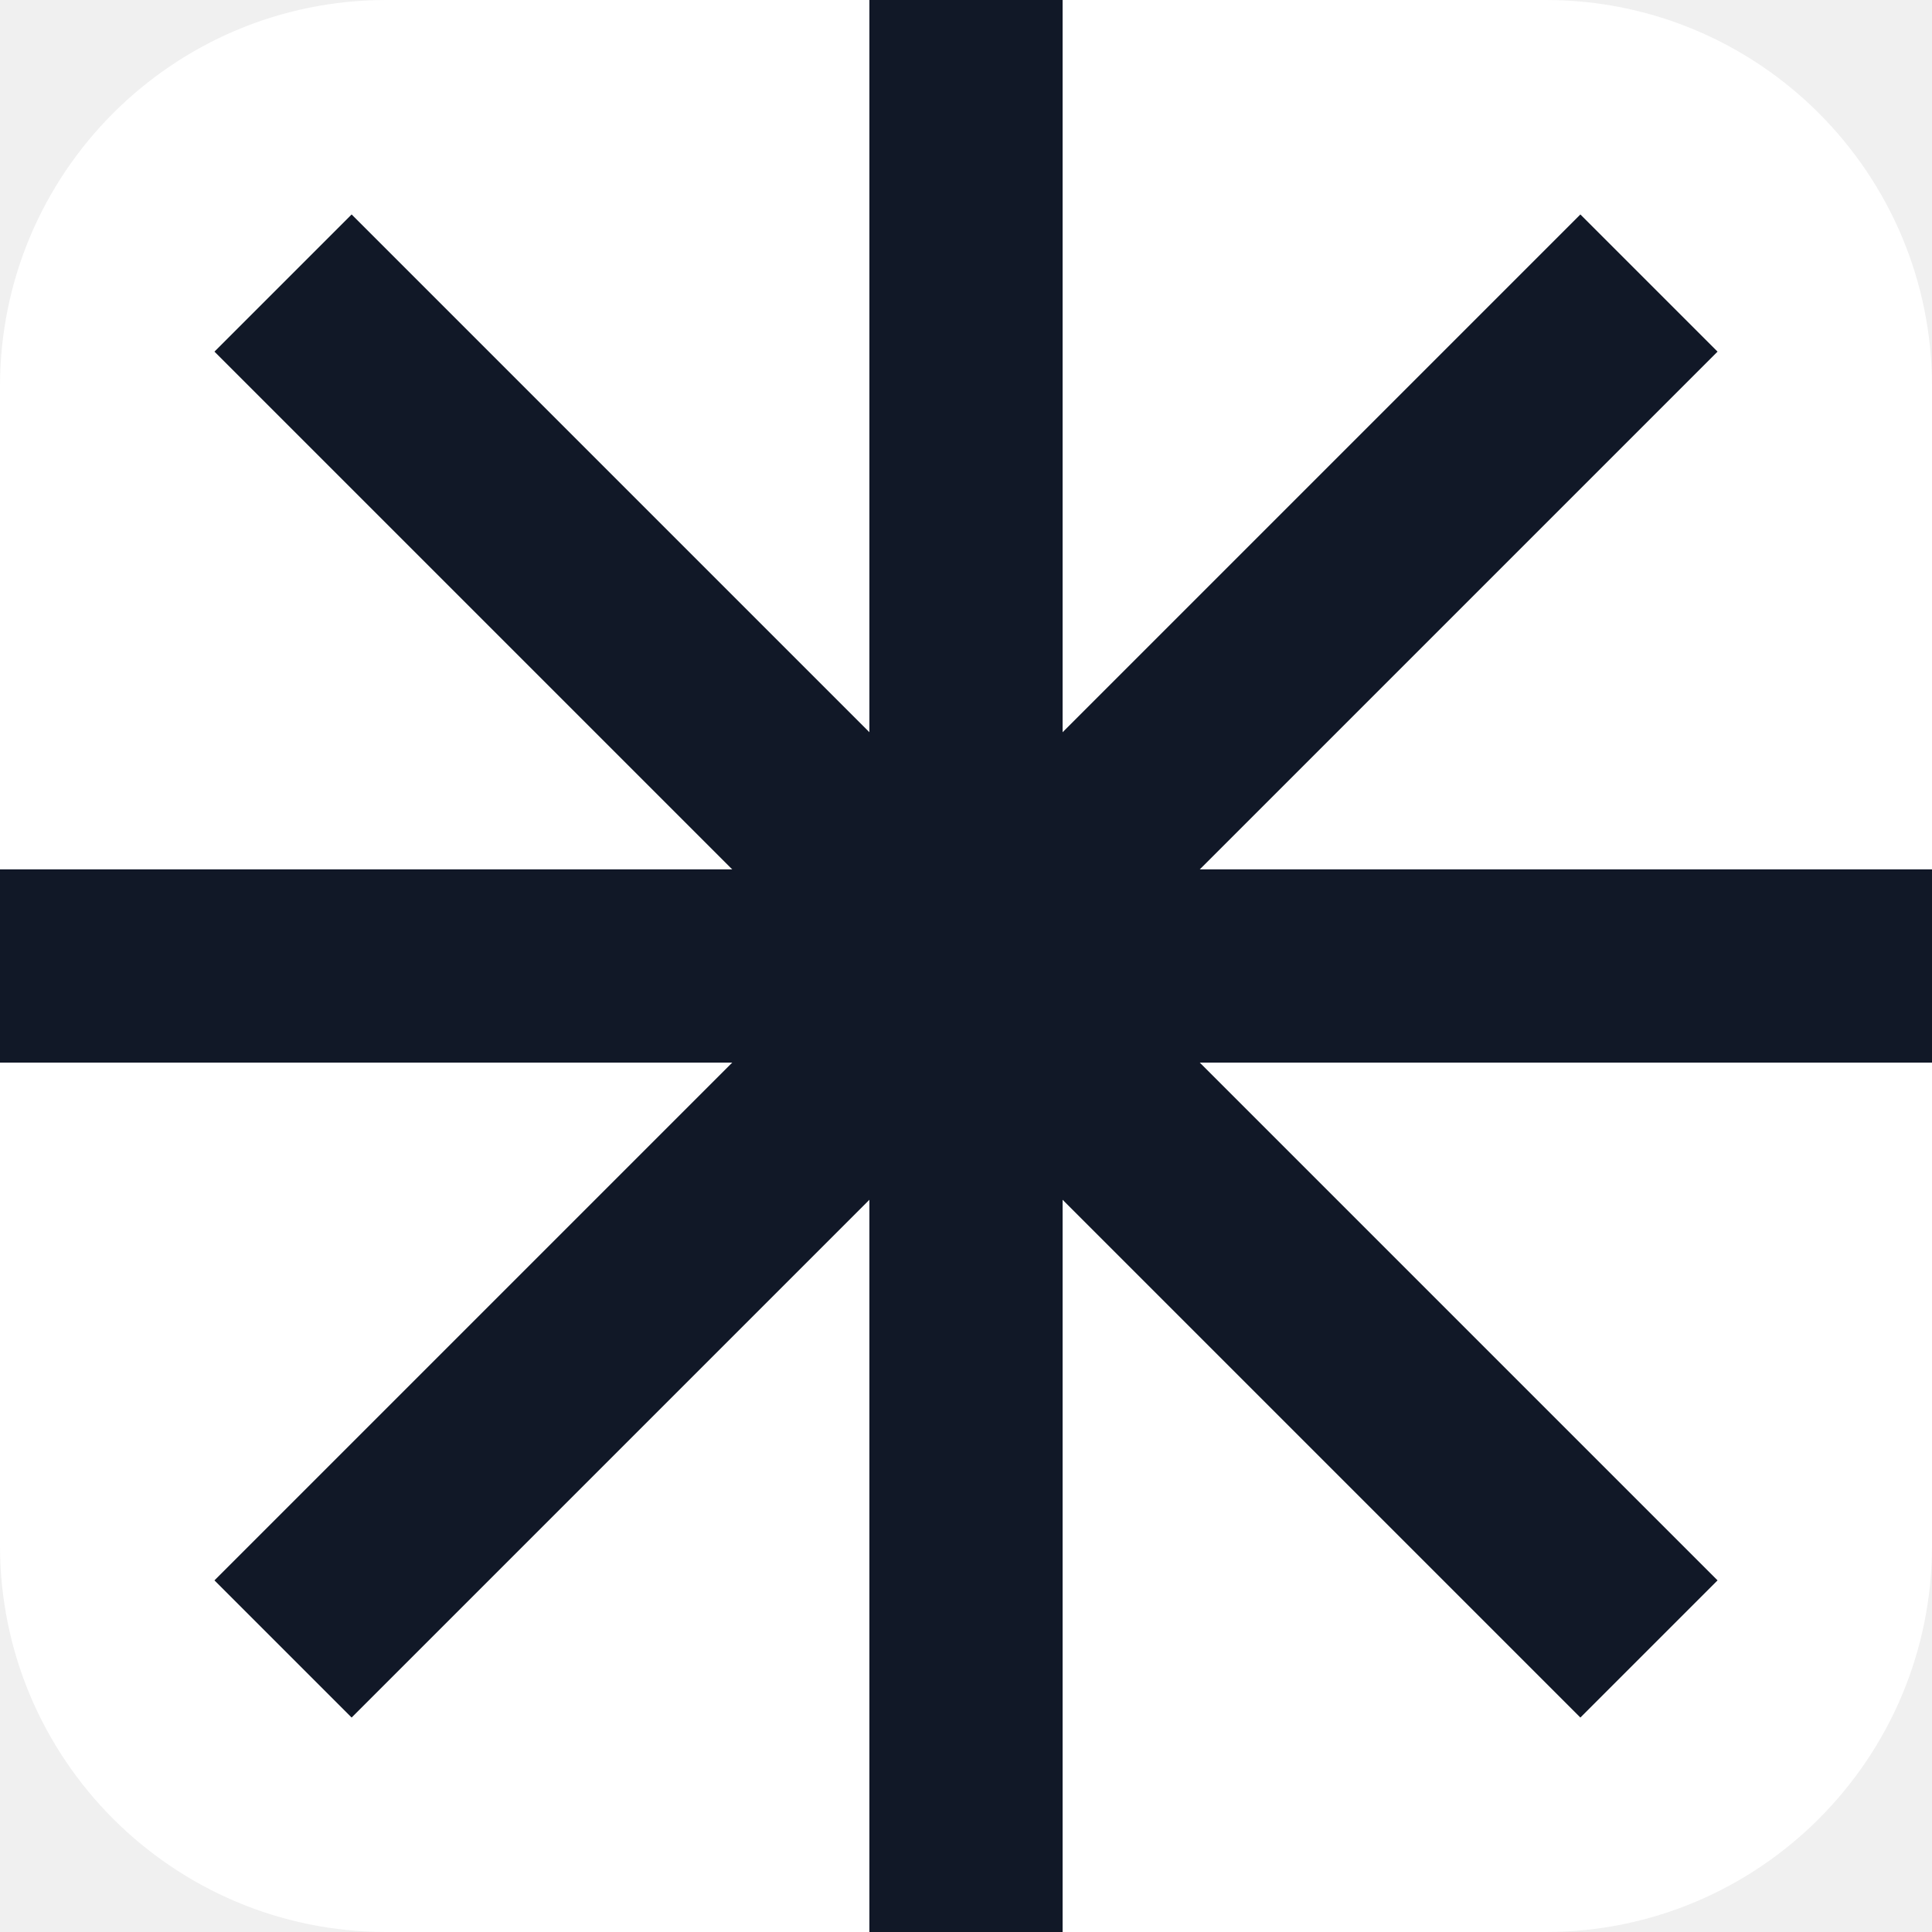
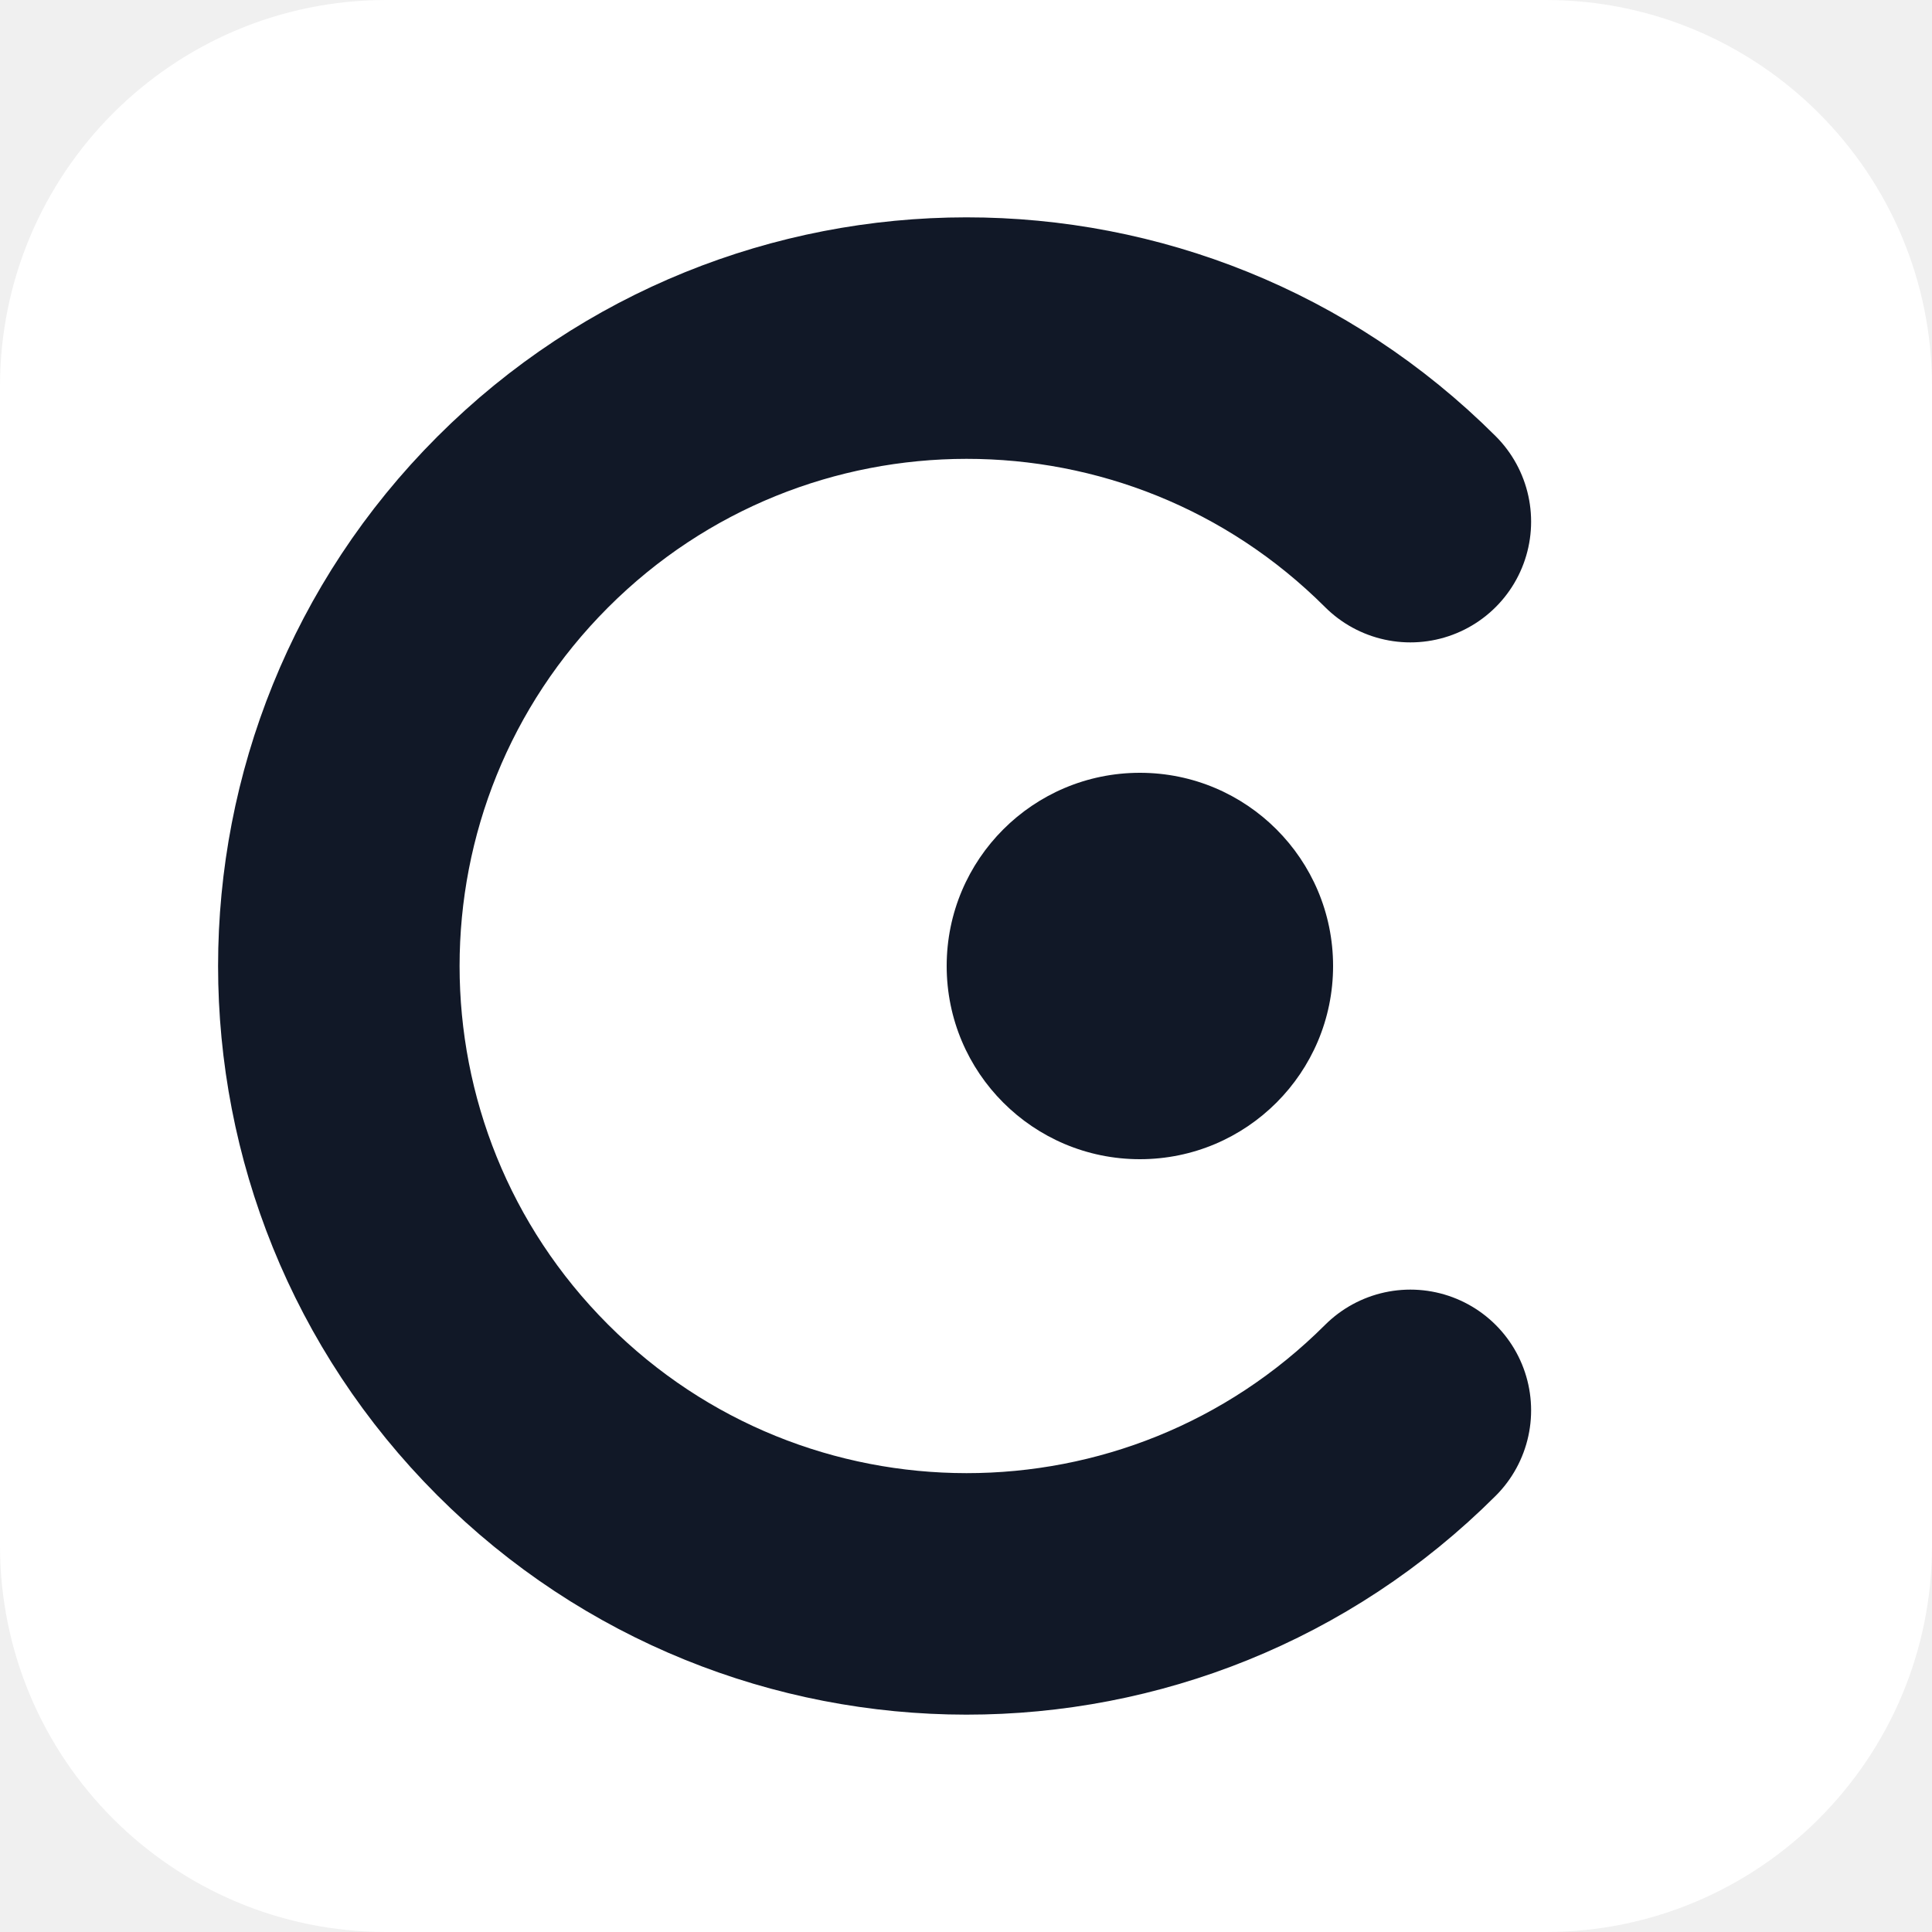
- <svg xmlns="http://www.w3.org/2000/svg" viewBox="0 0 100 100" role="img" aria-label="Multica">
+ <svg xmlns="http://www.w3.org/2000/svg" viewBox="0 0 100 100" role="img" aria-label="ContextPRO">
  <rect width="100" height="100" rx="20" fill="#ffffff" />
-   <polygon fill="#111827" points="45,62.1 45,100 55,100 55,62.1 81.8,88.9 88.9,81.8 62.1,55 100,55 100,45 62.1,45 88.9,18.2 81.8,11.1 55,37.9 55,0 45,0 45,37.9 18.2,11.1 11.1,18.2 37.9,45 0,45 0,55 37.9,55 11.1,81.8 18.2,88.9" />
+   <path d="M 73 73 A 32.5 32.5 0 1 1 73 27" fill="none" stroke="#111827" stroke-width="12.5" stroke-linecap="round" />
+   <circle cx="59" cy="50" r="10" fill="#111827" />
</svg>
